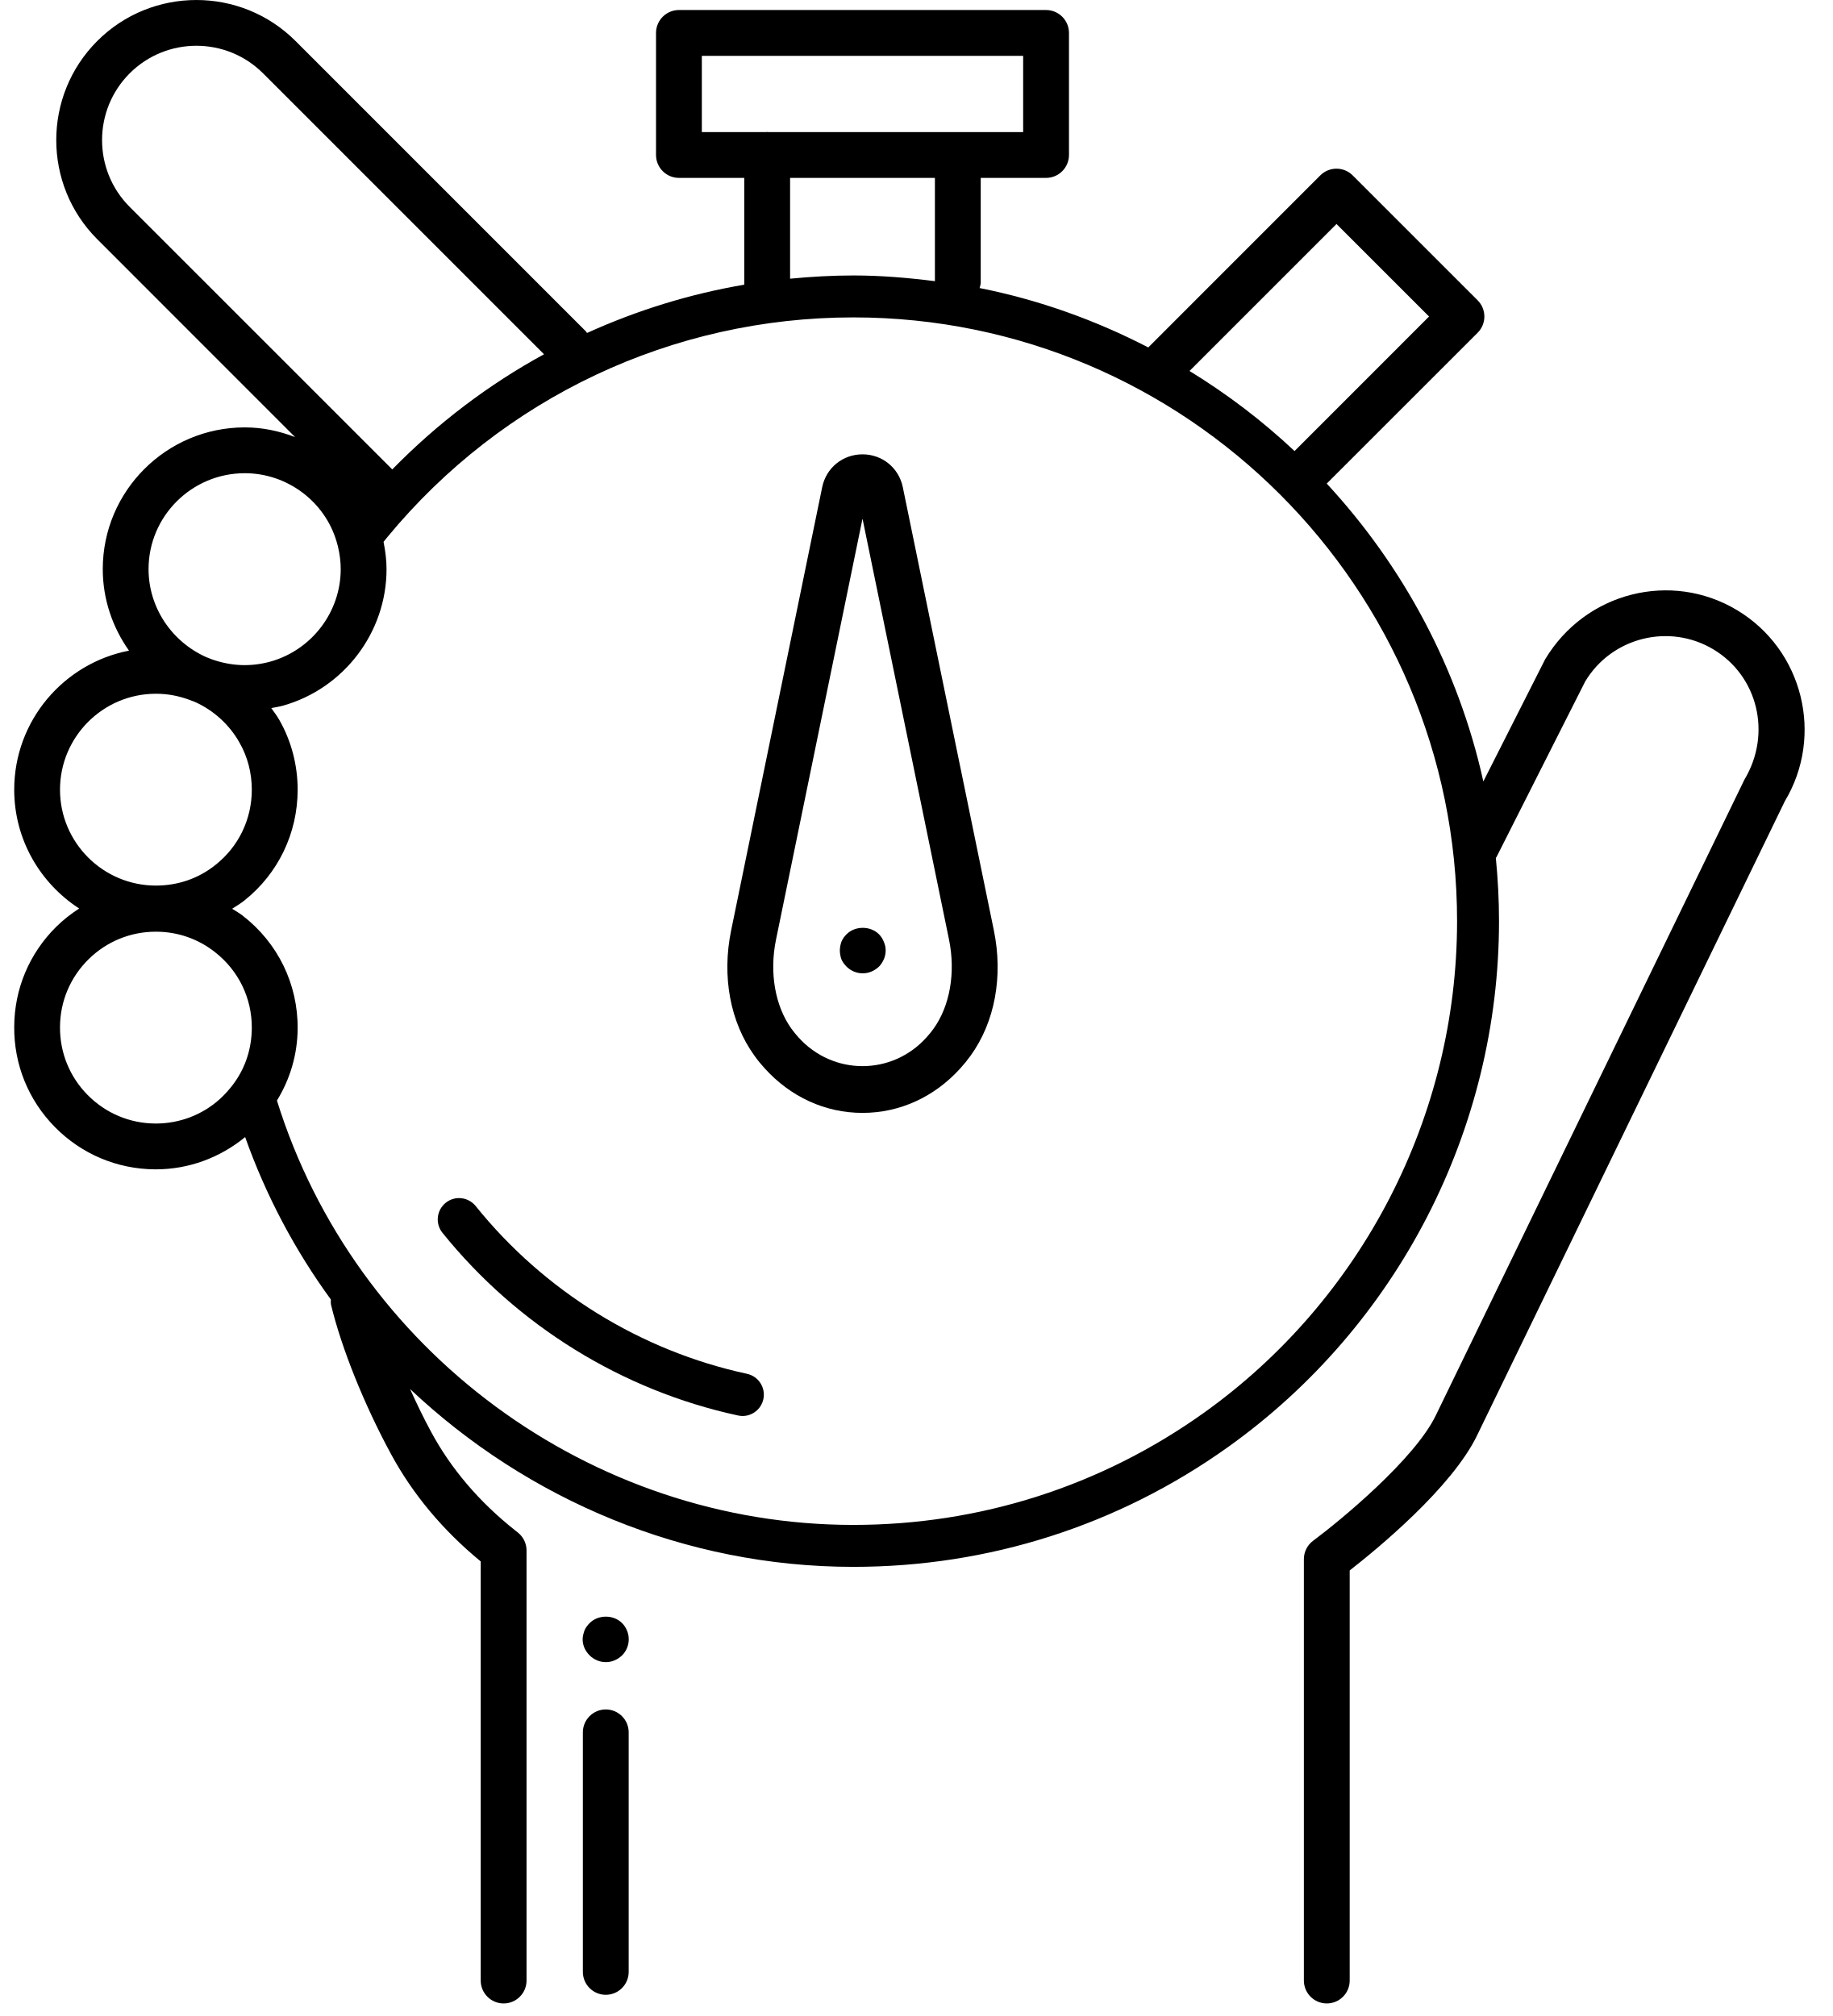
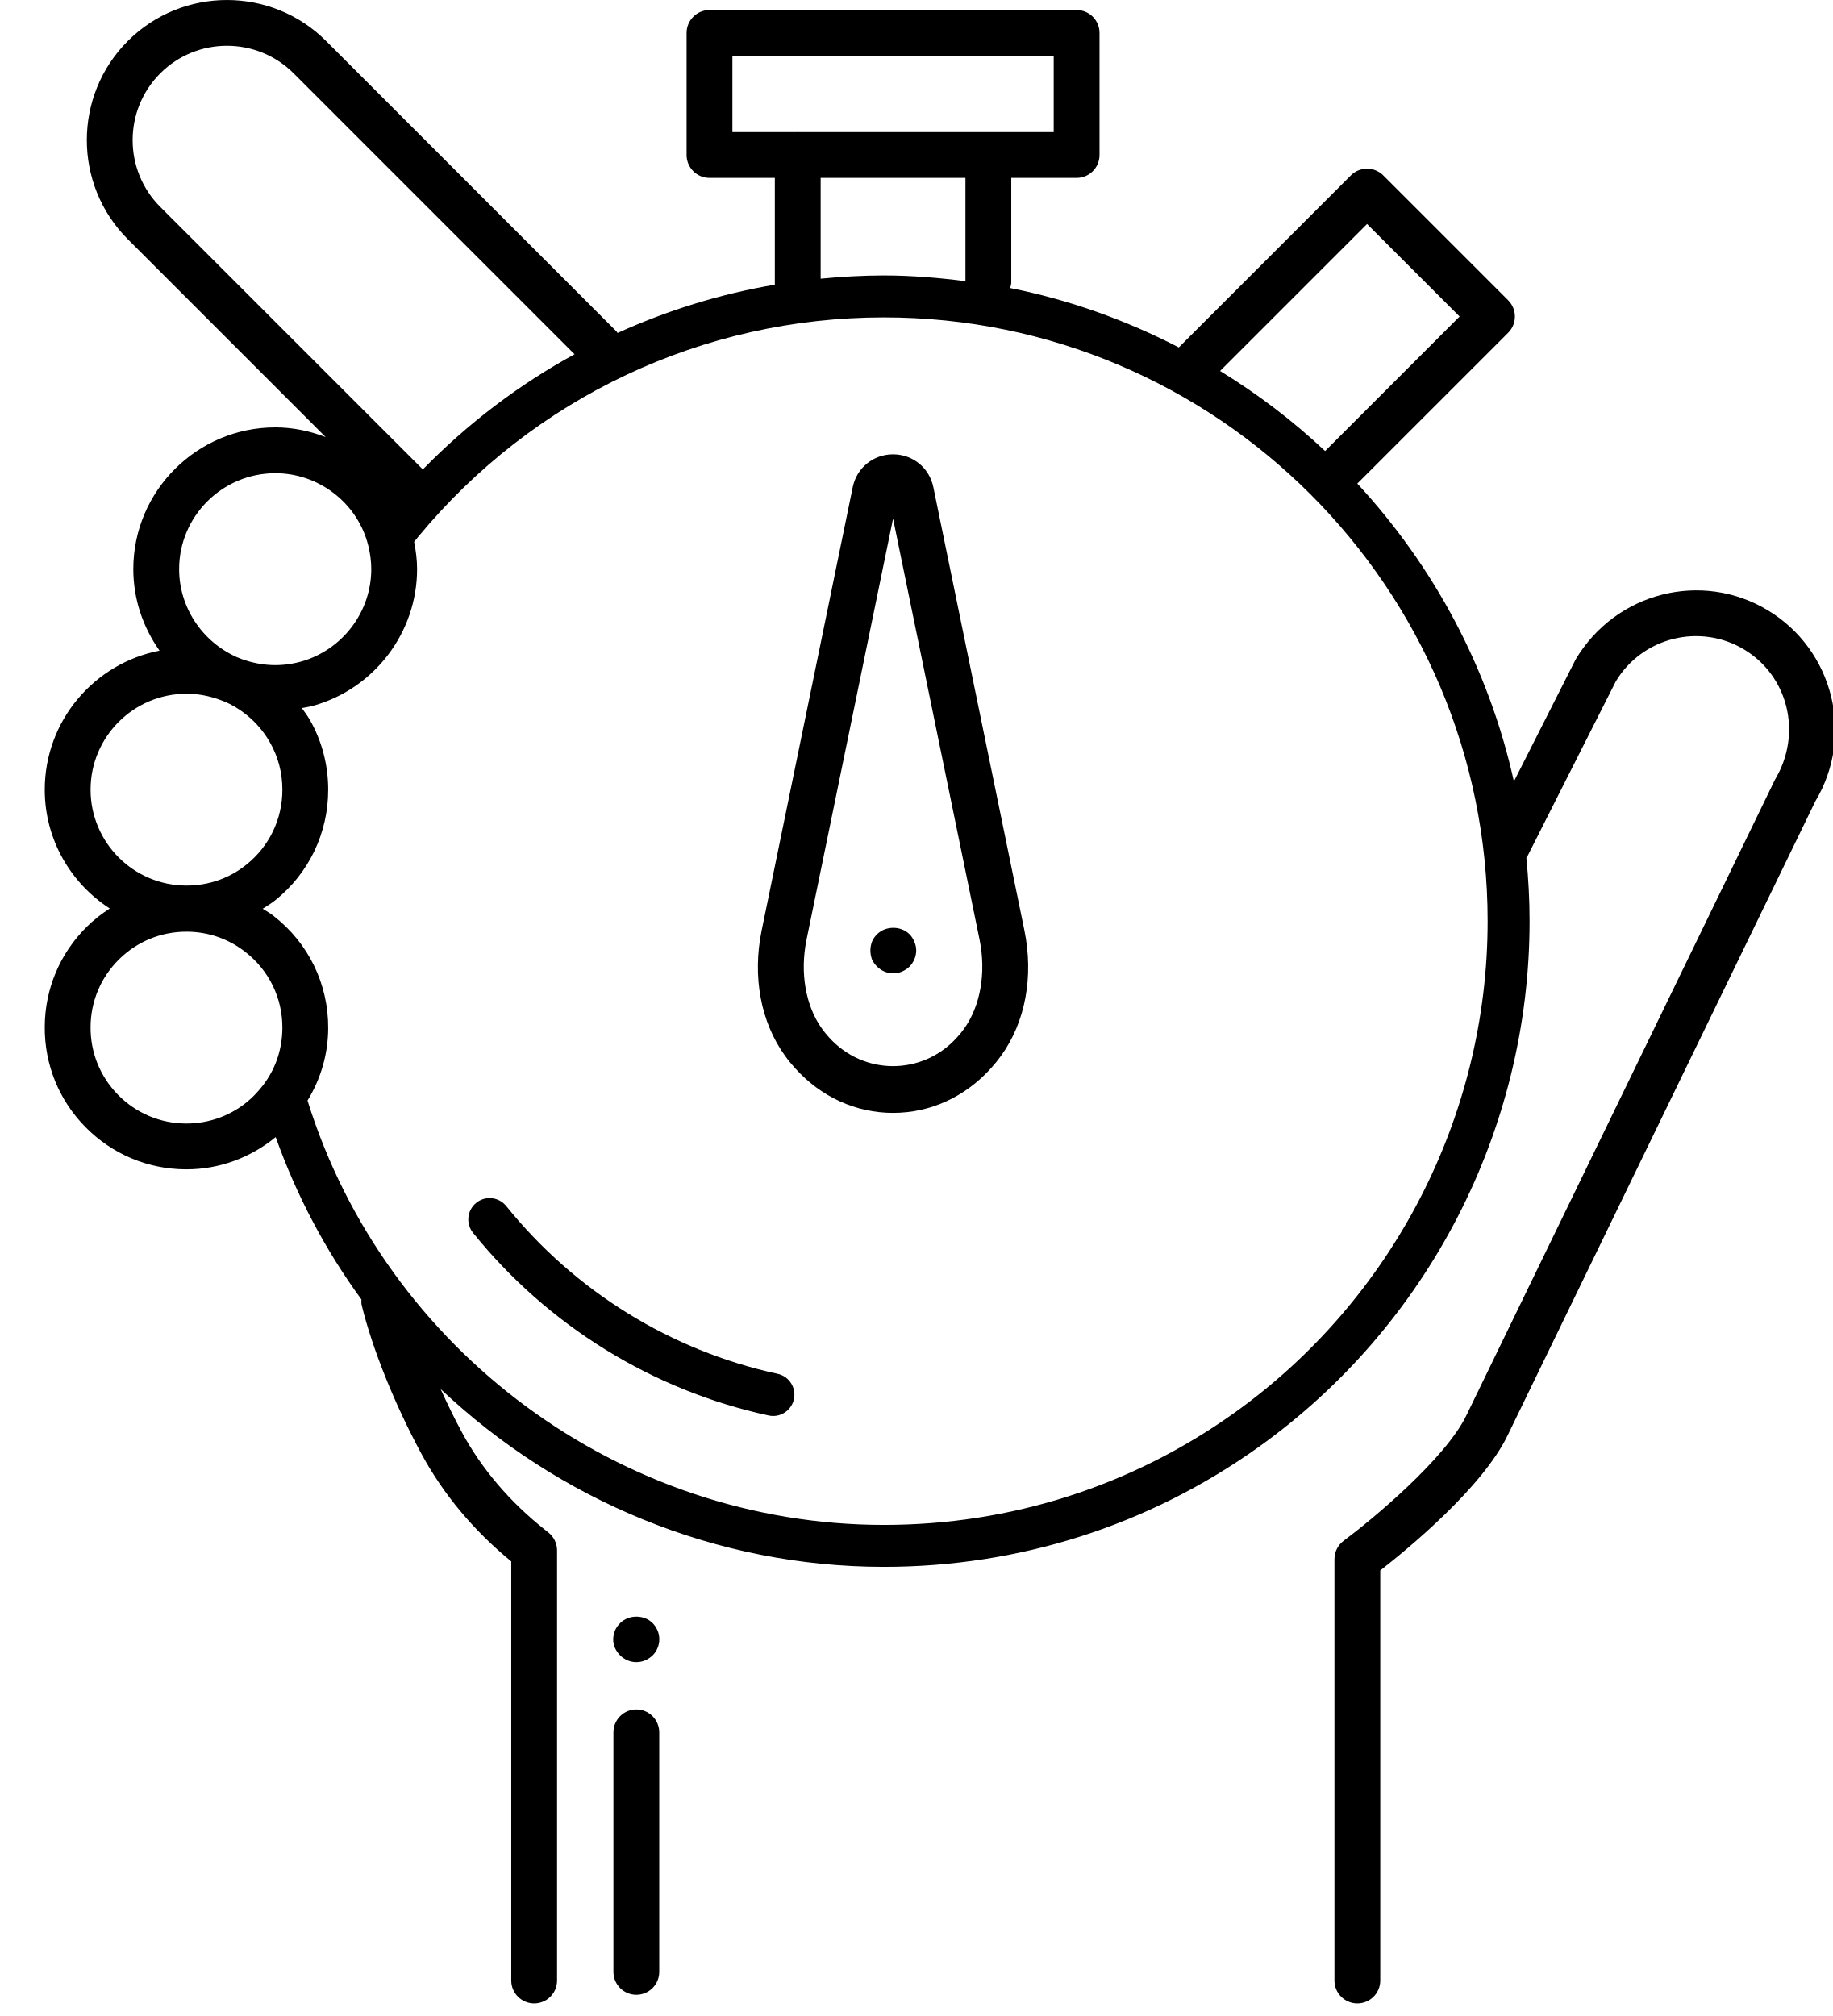
- <svg xmlns="http://www.w3.org/2000/svg" width="60px" height="66px" viewBox="0 0 60 66" version="1.1">
-   <defs />
-   <g id="Page-1" stroke="none" stroke-width="1" fill="none" fill-rule="evenodd">
-     <g id="DS_metod_sida" transform="translate(-313, -636)" fill="#000000">
-       <g id="Group" transform="translate(313.4643, 636)">
-         <path d="M30.092,33.686 C30.023,33.782 29.948,33.873 29.867,33.962 C28.74,35.216 26.806,35.219 25.673,33.959 C25.595,33.873 25.521,33.782 25.45,33.685 C24.909,32.936 24.718,31.843 24.94,30.762 L27.772,16.98 L30.604,30.761 C30.825,31.843 30.634,32.936 30.092,33.686 Z M29.091,15.949 C28.961,15.316 28.418,14.874 27.772,14.874 C27.125,14.874 26.582,15.316 26.452,15.949 L23.471,30.46 C23.161,31.968 23.44,33.464 24.235,34.563 C24.337,34.706 24.446,34.84 24.561,34.966 C25.413,35.913 26.553,36.434 27.772,36.434 C28.99,36.434 30.13,35.913 30.98,34.969 C31.097,34.84 31.206,34.706 31.308,34.564 C32.104,33.464 32.382,31.968 32.072,30.459 L29.091,15.949 Z" id="Fill-1" />
-         <path d="M23.991,44.976 C20.509,44.225 17.354,42.274 15.108,39.484 C14.864,39.183 14.426,39.136 14.127,39.377 C13.826,39.62 13.779,40.059 14.02,40.359 C16.467,43.397 19.903,45.522 23.696,46.34 C23.746,46.351 23.796,46.357 23.845,46.357 C24.166,46.357 24.455,46.133 24.526,45.806 C24.607,45.429 24.368,45.058 23.991,44.976" id="Fill-3" />
-         <path d="M38.943,46.256 C35.581,48.655 31.614,49.923 27.471,49.923 C18.863,49.923 11.152,44.223 8.602,36.03 C9.033,35.327 9.274,34.524 9.28,33.673 C9.29,32.217 8.633,30.869 7.481,29.977 C7.372,29.892 7.252,29.825 7.135,29.751 C7.271,29.663 7.41,29.582 7.537,29.48 C8.645,28.597 9.28,27.275 9.28,25.853 C9.28,25.045 9.072,24.257 8.681,23.572 C8.604,23.435 8.508,23.31 8.416,23.181 C8.543,23.156 8.668,23.138 8.793,23.104 C10.793,22.543 12.19,20.704 12.19,18.632 C12.19,18.343 12.152,18.043 12.092,17.739 C12.134,17.688 12.175,17.636 12.217,17.584 C15.992,13.013 21.55,10.391 27.471,10.391 C38.37,10.391 47.236,19.258 47.236,30.157 C47.236,36.53 44.136,42.548 38.943,46.256 Z M6.736,35.978 C6.162,36.497 5.418,36.782 4.639,36.782 L4.619,36.782 C3.78,36.777 2.994,36.444 2.405,35.848 C1.815,35.251 1.494,34.461 1.5,33.621 C1.504,32.781 1.837,31.995 2.433,31.406 C3.026,30.822 3.808,30.502 4.638,30.502 L4.662,30.502 C5.357,30.507 6.013,30.735 6.559,31.159 C6.559,31.16 6.561,31.161 6.561,31.161 C7.343,31.766 7.787,32.678 7.779,33.662 C7.774,34.315 7.579,34.929 7.21,35.443 C7.17,35.499 7.13,35.553 7.08,35.612 C6.973,35.743 6.859,35.865 6.736,35.978 Z M4.639,22.712 C5.016,22.712 5.375,22.777 5.758,22.919 C5.779,22.927 5.801,22.936 5.803,22.937 C5.848,22.954 5.886,22.969 5.91,22.977 C6.527,23.252 7.046,23.724 7.375,24.31 L7.378,24.316 C7.641,24.774 7.779,25.305 7.779,25.853 C7.779,26.816 7.351,27.71 6.598,28.309 C6.045,28.756 5.367,28.992 4.639,28.992 C2.909,28.992 1.5,27.584 1.5,25.853 C1.5,24.121 2.909,22.712 4.639,22.712 Z M7.55,15.492 C8.934,15.492 10.171,16.415 10.557,17.738 L10.597,17.883 C10.659,18.14 10.69,18.392 10.69,18.632 C10.69,20.034 9.743,21.279 8.39,21.659 C7.747,21.836 7.09,21.814 6.423,21.568 C6.42,21.565 6.415,21.562 6.41,21.56 C6.364,21.542 6.324,21.527 6.293,21.516 C5.143,21.003 4.399,19.874 4.399,18.632 C4.399,16.901 5.812,15.492 7.55,15.492 Z M3.78,2.402 C4.986,1.197 6.944,1.197 8.149,2.402 L17.345,11.598 C15.527,12.591 13.854,13.86 12.377,15.368 L3.78,6.772 C2.576,5.567 2.576,3.608 3.78,2.402 Z M25.401,5.824 L30.142,5.824 L30.142,9.205 C29.265,9.094 28.378,9.018 27.471,9.018 C26.776,9.018 26.087,9.058 25.401,9.124 L25.401,5.824 Z M22.512,1.828 L33.031,1.828 L33.031,4.324 L24.675,4.324 C24.668,4.324 24.66,4.319 24.651,4.319 C24.642,4.319 24.636,4.324 24.628,4.324 L22.512,4.324 L22.512,1.828 Z M43.289,7.333 L46.319,10.362 L41.919,14.763 C41.917,14.764 41.917,14.765 41.916,14.767 C40.864,13.778 39.714,12.902 38.477,12.145 L43.289,7.333 Z M56.404,19.976 C54.249,18.681 51.441,19.38 50.12,21.583 L48.096,25.583 C47.273,21.868 45.465,18.529 42.968,15.83 C42.971,15.827 42.975,15.826 42.978,15.823 L47.91,10.893 C48.203,10.6 48.203,10.125 47.91,9.832 L43.819,5.742 C43.526,5.449 43.051,5.449 42.758,5.742 L37.139,11.362 C37.135,11.366 37.133,11.372 37.13,11.376 C35.41,10.487 33.559,9.818 31.605,9.43 C31.62,9.37 31.642,9.313 31.642,9.248 L31.642,5.824 L33.781,5.824 C34.194,5.824 34.531,5.488 34.531,5.074 L34.531,1.078 C34.531,0.664 34.194,0.328 33.781,0.328 L21.762,0.328 C21.349,0.328 21.012,0.664 21.012,1.078 L21.012,5.074 C21.012,5.488 21.349,5.824 21.762,5.824 L23.901,5.824 L23.901,9.32 C22.114,9.624 20.387,10.16 18.753,10.901 C18.739,10.885 18.735,10.866 18.72,10.852 L9.21,1.342 C7.421,-0.447 4.508,-0.447 2.72,1.342 C0.93,3.131 0.93,6.043 2.72,7.832 L9.197,14.31 C8.678,14.11 8.126,13.992 7.55,13.992 C4.986,13.992 2.9,16.073 2.9,18.632 C2.9,19.609 3.215,20.532 3.759,21.301 C1.621,21.714 0.001,23.596 0.001,25.853 C0.001,27.485 0.851,28.915 2.128,29.743 C1.863,29.914 1.611,30.11 1.379,30.338 C0.498,31.209 0.007,32.371 0.001,33.611 C-0.009,34.851 0.466,36.02 1.337,36.902 C2.207,37.783 3.369,38.274 4.609,38.282 L4.639,38.282 C5.715,38.282 6.737,37.901 7.561,37.226 C8.245,39.15 9.194,40.936 10.367,42.543 C10.367,42.603 10.36,42.661 10.374,42.722 C10.72,44.147 11.451,45.967 12.329,47.59 C13.043,48.913 14.033,50.099 15.273,51.118 L15.273,64.839 C15.273,65.253 15.608,65.589 16.023,65.589 C16.436,65.589 16.773,65.253 16.773,64.839 L16.773,50.759 C16.773,50.53 16.669,50.314 16.488,50.171 L16.393,50.096 C15.225,49.17 14.302,48.087 13.649,46.877 C13.402,46.419 13.174,45.947 12.96,45.474 C16.805,49.103 21.963,51.296 27.471,51.296 C31.901,51.296 36.145,49.94 39.739,47.373 C45.294,43.408 48.609,36.973 48.609,30.157 C48.609,29.458 48.572,28.768 48.505,28.085 C48.51,28.075 48.52,28.069 48.526,28.059 L51.431,22.309 C52.3,20.861 54.188,20.394 55.63,21.261 C57.078,22.13 57.547,24.014 56.645,25.52 L46.547,46.323 C45.861,47.763 43.411,49.782 42.526,50.44 C42.334,50.581 42.221,50.805 42.221,51.042 L42.221,64.839 C42.221,65.253 42.557,65.589 42.971,65.589 C43.386,65.589 43.721,65.253 43.721,64.839 L43.721,51.413 C44.594,50.733 47.075,48.702 47.9,46.974 L57.964,26.234 C59.258,24.078 58.559,21.271 56.404,19.976 Z" id="Fill-5" />
-         <path d="M19.367,55.964 C18.953,55.964 18.617,56.3 18.617,56.714 L18.617,64.556 C18.617,64.97 18.953,65.306 19.367,65.306 C19.781,65.306 20.117,64.97 20.117,64.556 L20.117,56.714 C20.117,56.3 19.781,55.964 19.367,55.964" id="Fill-7" />
-         <path d="M19.899,53.136 C19.619,52.856 19.119,52.856 18.84,53.136 C18.77,53.205 18.71,53.285 18.671,53.375 C18.64,53.466 18.61,53.566 18.61,53.665 C18.61,53.865 18.689,54.045 18.84,54.196 C18.91,54.266 18.989,54.316 19.079,54.356 C19.171,54.396 19.27,54.415 19.369,54.415 C19.57,54.415 19.75,54.335 19.899,54.196 C20.041,54.056 20.119,53.865 20.119,53.665 C20.119,53.566 20.099,53.466 20.059,53.375 C20.02,53.285 19.97,53.205 19.899,53.136" id="Fill-9" />
-         <path d="M28.31,30.585 C28.03,30.306 27.53,30.306 27.25,30.585 C27.18,30.655 27.12,30.735 27.08,30.835 C27.05,30.926 27.03,31.016 27.03,31.115 C27.03,31.216 27.05,31.315 27.08,31.405 C27.12,31.495 27.18,31.575 27.25,31.646 C27.39,31.785 27.58,31.865 27.78,31.865 C27.98,31.865 28.16,31.785 28.31,31.646 C28.38,31.575 28.43,31.495 28.47,31.405 C28.51,31.315 28.53,31.216 28.53,31.115 C28.53,31.016 28.51,30.926 28.47,30.835 C28.43,30.735 28.38,30.655 28.31,30.585" id="Fill-11" />
-       </g>
-     </g>
+ <svg xmlns="http://www.w3.org/2000/svg" version="1.1" x="0" y="0" width="60" height="66" viewBox="0, 0, 60, 66">
+   <g id="Page-1">
+     <path d="M31.556,33.686 C31.487,33.782 31.412,33.873 31.331,33.962 C30.204,35.216 28.27,35.219 27.137,33.959 C27.059,33.873 26.985,33.782 26.914,33.685 C26.373,32.936 26.182,31.843 26.404,30.762 L29.236,16.98 L32.068,30.761 C32.289,31.843 32.098,32.936 31.556,33.686 z M30.555,15.949 C30.425,15.316 29.882,14.874 29.236,14.874 C28.589,14.874 28.046,15.316 27.916,15.949 L24.935,30.46 C24.625,31.968 24.904,33.464 25.699,34.563 C25.801,34.706 25.91,34.84 26.025,34.966 C26.877,35.913 28.017,36.434 29.236,36.434 C30.454,36.434 31.594,35.913 32.444,34.969 C32.561,34.84 32.67,34.706 32.772,34.564 C33.568,33.464 33.846,31.968 33.536,30.459 L30.555,15.949 z" fill="#000000" id="Fill-1" />
+     <path d="M25.456,44.976 C21.974,44.225 18.819,42.274 16.573,39.484 C16.329,39.183 15.891,39.136 15.592,39.377 C15.291,39.62 15.244,40.059 15.485,40.359 C17.932,43.397 21.368,45.522 25.161,46.34 C25.211,46.351 25.261,46.357 25.31,46.357 C25.631,46.357 25.92,46.133 25.991,45.806 C26.072,45.429 25.833,45.058 25.456,44.976" fill="#000000" id="Fill-3" />
+     <path d="M40.407,46.256 C37.046,48.655 33.079,49.923 28.935,49.923 C20.327,49.923 12.616,44.223 10.067,36.03 C10.497,35.327 10.738,34.524 10.744,33.673 C10.754,32.217 10.098,30.869 8.945,29.977 C8.837,29.892 8.716,29.825 8.599,29.751 C8.735,29.663 8.875,29.582 9.002,29.48 C10.109,28.597 10.744,27.275 10.744,25.853 C10.744,25.045 10.537,24.257 10.146,23.572 C10.069,23.435 9.972,23.31 9.881,23.181 C10.007,23.156 10.133,23.138 10.257,23.104 C12.258,22.543 13.654,20.704 13.654,18.632 C13.654,18.343 13.617,18.043 13.557,17.739 C13.599,17.688 13.639,17.636 13.682,17.584 C17.456,13.013 23.015,10.391 28.935,10.391 C39.835,10.391 48.701,19.258 48.701,30.157 C48.701,36.53 45.6,42.548 40.407,46.256 z M8.2,35.978 C7.626,36.497 6.883,36.782 6.104,36.782 L6.083,36.782 C5.244,36.777 4.458,36.444 3.869,35.848 C3.28,35.251 2.959,34.461 2.965,33.621 C2.969,32.781 3.302,31.995 3.898,31.406 C4.49,30.822 5.272,30.502 6.103,30.502 L6.126,30.502 C6.822,30.507 7.478,30.735 8.023,31.159 C8.024,31.16 8.025,31.161 8.026,31.161 C8.807,31.766 9.251,32.678 9.244,33.662 C9.239,34.315 9.043,34.929 8.674,35.443 C8.635,35.499 8.594,35.553 8.544,35.612 C8.438,35.743 8.324,35.865 8.2,35.978 z M6.104,22.712 C6.48,22.712 6.839,22.777 7.223,22.919 C7.244,22.927 7.265,22.936 7.268,22.937 C7.312,22.954 7.351,22.969 7.375,22.977 C7.991,23.252 8.511,23.724 8.84,24.31 L8.843,24.316 C9.105,24.774 9.244,25.305 9.244,25.853 C9.244,26.816 8.815,27.71 8.063,28.309 C7.509,28.756 6.831,28.992 6.104,28.992 C4.373,28.992 2.965,27.584 2.965,25.853 C2.965,24.121 4.373,22.712 6.104,22.712 z M9.014,15.492 C10.398,15.492 11.635,16.415 12.022,17.738 L12.061,17.883 C12.123,18.14 12.154,18.392 12.154,18.632 C12.154,20.034 11.208,21.279 9.855,21.659 C9.212,21.836 8.554,21.814 7.888,21.568 C7.884,21.565 7.88,21.562 7.875,21.56 C7.828,21.542 7.788,21.527 7.758,21.516 C6.607,21.003 5.864,19.874 5.864,18.632 C5.864,16.901 7.277,15.492 9.014,15.492 z M5.245,2.402 C6.45,1.197 8.409,1.197 9.614,2.402 L18.809,11.598 C16.991,12.591 15.318,13.86 13.842,15.368 L5.245,6.772 C4.041,5.567 4.041,3.608 5.245,2.402 z M26.866,5.824 L31.606,5.824 L31.606,9.205 C30.729,9.094 29.842,9.018 28.935,9.018 C28.24,9.018 27.551,9.058 26.866,9.124 L26.866,5.824 z M23.977,1.828 L34.495,1.828 L34.495,4.324 L26.14,4.324 C26.132,4.324 26.125,4.319 26.116,4.319 C26.107,4.319 26.1,4.324 26.092,4.324 L23.977,4.324 L23.977,1.828 z M44.754,7.333 L47.783,10.362 L43.383,14.763 C43.382,14.764 43.382,14.765 43.381,14.767 C42.329,13.778 41.178,12.902 39.942,12.145 L44.754,7.333 z M57.868,19.976 C55.714,18.681 52.905,19.38 51.585,21.583 L49.561,25.583 C48.738,21.868 46.93,18.529 44.433,15.83 C44.436,15.827 44.44,15.826 44.443,15.823 L49.374,10.893 C49.667,10.6 49.667,10.125 49.374,9.832 L45.284,5.742 C44.991,5.449 44.516,5.449 44.223,5.742 L38.603,11.362 C38.599,11.366 38.598,11.372 38.595,11.376 C36.874,10.487 35.023,9.818 33.07,9.43 C33.085,9.37 33.106,9.313 33.106,9.248 L33.106,5.824 L35.245,5.824 C35.659,5.824 35.995,5.488 35.995,5.074 L35.995,1.078 C35.995,0.664 35.659,0.328 35.245,0.328 L23.227,0.328 C22.813,0.328 22.477,0.664 22.477,1.078 L22.477,5.074 C22.477,5.488 22.813,5.824 23.227,5.824 L25.366,5.824 L25.366,9.32 C23.579,9.624 21.851,10.16 20.217,10.901 C20.204,10.885 20.199,10.866 20.184,10.852 L10.675,1.342 C8.886,-0.447 5.973,-0.447 4.184,1.342 C2.395,3.131 2.395,6.043 4.184,7.832 L10.662,14.31 C10.143,14.11 9.59,13.992 9.014,13.992 C6.45,13.992 4.364,16.073 4.364,18.632 C4.364,19.609 4.679,20.532 5.223,21.301 C3.086,21.714 1.465,23.596 1.465,25.853 C1.465,27.485 2.315,28.915 3.593,29.743 C3.327,29.914 3.075,30.11 2.844,30.338 C1.963,31.209 1.472,32.371 1.465,33.611 C1.456,34.851 1.93,36.02 2.801,36.902 C3.671,37.783 4.833,38.274 6.073,38.282 L6.104,38.282 C7.179,38.282 8.201,37.901 9.025,37.226 C9.71,39.15 10.659,40.936 11.832,42.543 C11.832,42.603 11.824,42.661 11.839,42.722 C12.185,44.147 12.916,45.967 13.794,47.59 C14.508,48.913 15.497,50.099 16.737,51.118 L16.737,64.839 C16.737,65.253 17.073,65.589 17.487,65.589 C17.901,65.589 18.237,65.253 18.237,64.839 L18.237,50.759 C18.237,50.53 18.133,50.314 17.953,50.171 L17.858,50.096 C16.689,49.17 15.766,48.087 15.114,46.877 C14.867,46.419 14.638,45.947 14.424,45.474 C18.27,49.103 23.428,51.296 28.935,51.296 C33.366,51.296 37.609,49.94 41.204,47.373 C46.758,43.408 50.074,36.973 50.074,30.157 C50.074,29.458 50.036,28.768 49.969,28.085 C49.974,28.075 49.985,28.069 49.99,28.059 L52.896,22.309 C53.764,20.861 55.652,20.394 57.095,21.261 C58.542,22.13 59.011,24.014 58.11,25.52 L48.012,46.323 C47.325,47.763 44.876,49.782 43.99,50.44 C43.799,50.581 43.686,50.805 43.686,51.042 L43.686,64.839 C43.686,65.253 44.022,65.589 44.436,65.589 C44.85,65.589 45.186,65.253 45.186,64.839 L45.186,51.413 C46.059,50.733 48.539,48.702 49.364,46.974 L59.428,26.234 C60.723,24.078 60.023,21.271 57.868,19.976 z" fill="#000000" id="Fill-5" />
+     <path d="M20.832,55.964 C20.418,55.964 20.082,56.3 20.082,56.714 L20.082,64.556 C20.082,64.97 20.418,65.306 20.832,65.306 C21.246,65.306 21.582,64.97 21.582,64.556 L21.582,56.714 C21.582,56.3 21.246,55.964 20.832,55.964" fill="#000000" id="Fill-7" />
+     <path d="M21.364,53.136 C21.084,52.856 20.584,52.856 20.304,53.136 C20.234,53.205 20.175,53.285 20.135,53.375 C20.104,53.466 20.074,53.566 20.074,53.665 C20.074,53.865 20.154,54.045 20.304,54.196 C20.374,54.266 20.454,54.316 20.544,54.356 C20.635,54.396 20.734,54.415 20.834,54.415 C21.034,54.415 21.215,54.335 21.364,54.196 C21.505,54.056 21.584,53.865 21.584,53.665 C21.584,53.566 21.564,53.466 21.524,53.375 C21.484,53.285 21.434,53.205 21.364,53.136" fill="#000000" id="Fill-9" />
+     <path d="M29.774,30.585 C29.494,30.306 28.994,30.306 28.714,30.585 C28.644,30.655 28.584,30.735 28.544,30.835 C28.514,30.926 28.494,31.016 28.494,31.115 C28.494,31.216 28.514,31.315 28.544,31.405 C28.584,31.495 28.644,31.575 28.714,31.646 C28.854,31.785 29.044,31.865 29.244,31.865 C29.444,31.865 29.624,31.785 29.774,31.646 C29.844,31.575 29.894,31.495 29.934,31.405 C29.974,31.315 29.994,31.216 29.994,31.115 C29.994,31.016 29.974,30.926 29.934,30.835 C29.894,30.735 29.844,30.655 29.774,30.585" fill="#000000" id="Fill-11" />
  </g>
</svg>
